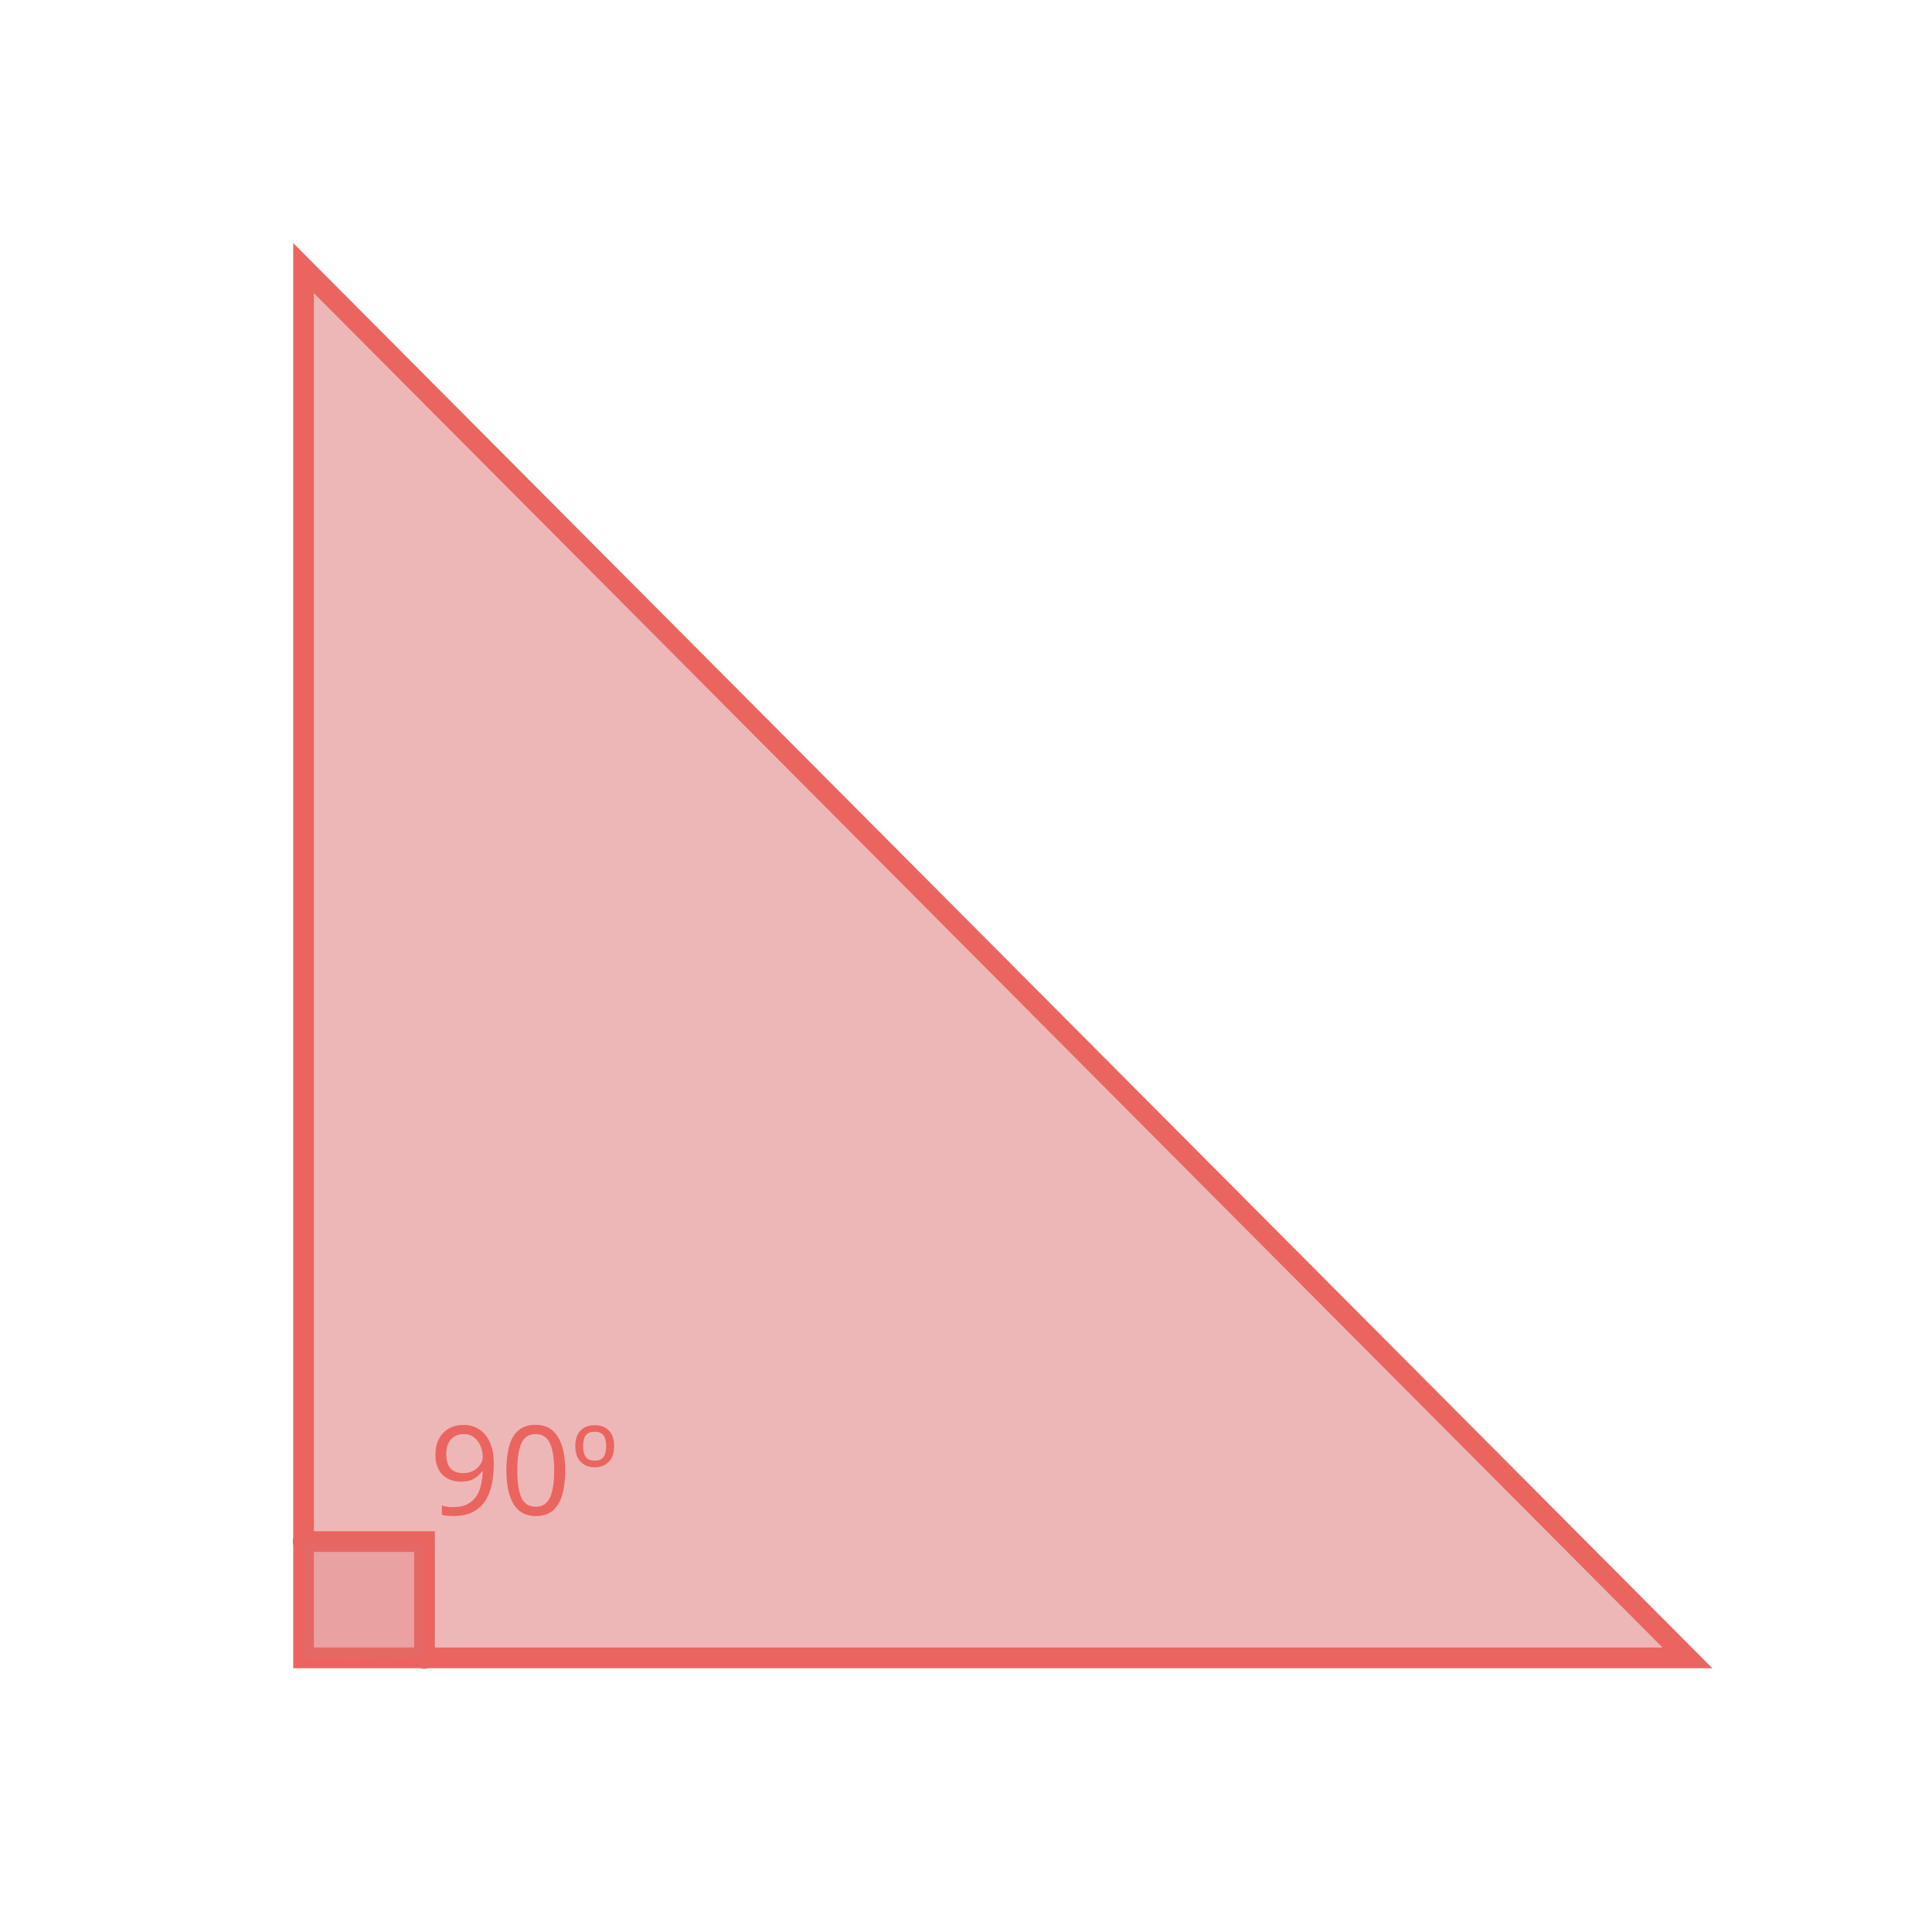
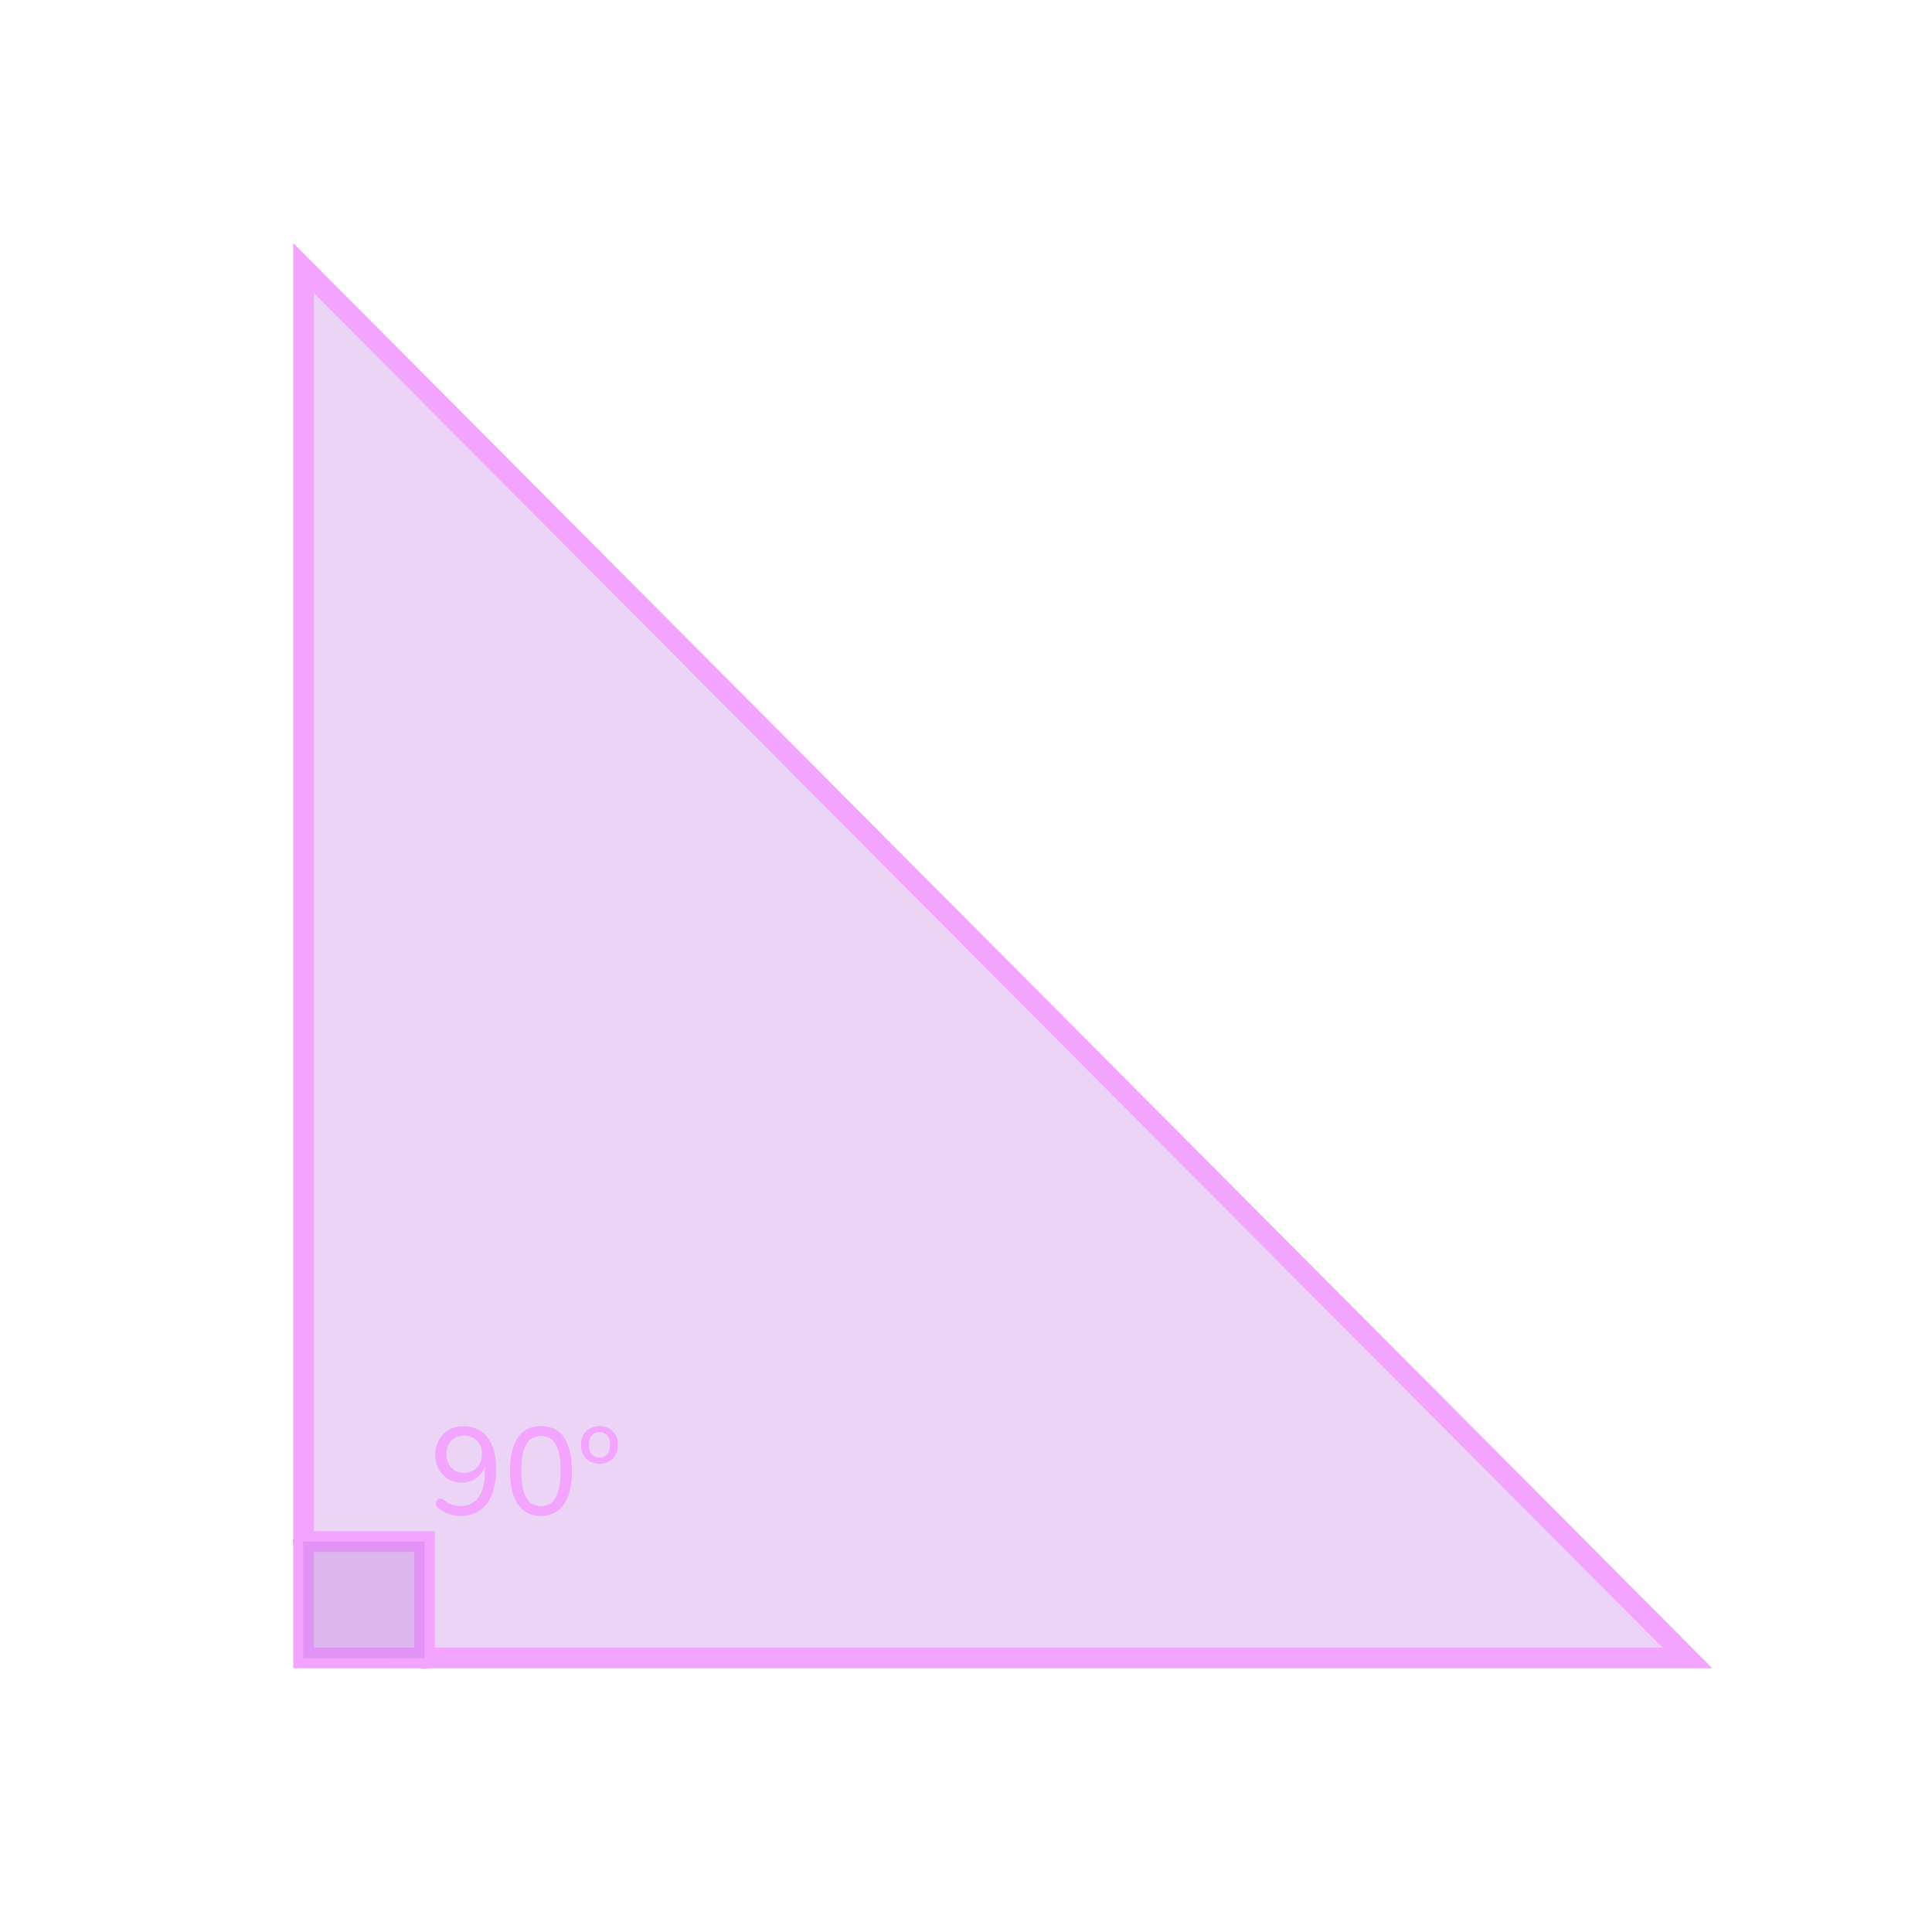
- <svg xmlns="http://www.w3.org/2000/svg" id="assets" viewBox="0 0 560 560">
+ <svg xmlns="http://www.w3.org/2000/svg" id="assets" width="560" height="560" viewBox="0 0 560 560">
  <defs>
    <style>
      .cls-1 {
        fill: none;
-         stroke: #ea6560;
+         stroke: #f2a4ff;
        stroke-linecap: round;
        stroke-miterlimit: 10;
        stroke-width: 6px;
      }

      .cls-2 {
-         fill: #ea6560;
-         font-family: Raleway-Medium, Raleway;
-         font-size: 36px;
-         font-weight: 500;
+         fill: #f2a4ff;
      }

      .cls-3 {
-         opacity: .5;
-       }
- 
-       .cls-3, .cls-4 {
-         fill: #de7070;
-       }
- 
-       .cls-4 {
+         fill: #bb70de;
        opacity: .3;
      }
    </style>
  </defs>
  <g id="_24" data-name="24">
    <polygon class="cls-3" points="87.99 77.72 87.99 480.54 489.11 480.54 87.99 77.72" />
    <polyline class="cls-1" points="87.87 446.83 123.04 446.83 123.04 480.71" />
    <polygon class="cls-1" points="87.99 77.72 87.99 480.54 489.11 480.54 87.99 77.72" />
-     <text class="cls-2" transform="translate(124.41 439.08)">
-       <tspan x="0" y="0">90º</tspan>
-     </text>
-     <polygon class="cls-4" points="123.04 480.71 123.04 446.83 87.87 446.83 87.87 480.6 123.04 480.71" />
+     <g>
+       <path class="cls-2" d="M133.41,439.41c-1.08,0-2.2-.2-3.37-.61s-2.2-1-3.11-1.76c-.26-.19-.44-.44-.52-.74-.08-.3-.09-.59-.02-.86,.07-.28,.21-.52,.41-.72,.2-.2,.45-.32,.74-.34,.29-.02,.6,.08,.94,.32,.82,.65,1.64,1.12,2.48,1.4,.84,.29,1.68,.43,2.52,.43,1.51,0,2.8-.38,3.85-1.13,1.06-.76,1.86-1.88,2.41-3.38,.55-1.5,.83-3.35,.83-5.56v-3.2h.36c-.14,1.32-.54,2.47-1.19,3.44-.65,.97-1.48,1.72-2.5,2.25-1.02,.53-2.17,.79-3.44,.79-1.49,0-2.8-.35-3.94-1.04-1.14-.7-2.04-1.65-2.7-2.86-.66-1.21-.99-2.6-.99-4.16s.35-3.04,1.04-4.28c.7-1.25,1.66-2.23,2.88-2.93s2.63-1.06,4.21-1.06c2.04,0,3.76,.49,5.17,1.46,1.4,.97,2.48,2.39,3.22,4.25,.74,1.86,1.12,4.1,1.12,6.71,0,2.21-.23,4.15-.7,5.83-.47,1.68-1.15,3.1-2.05,4.25s-1.99,2.03-3.28,2.63c-1.28,.6-2.74,.9-4.37,.9Zm1.15-12.46c1.01,0,1.9-.23,2.68-.7,.78-.47,1.39-1.11,1.82-1.93,.43-.82,.65-1.75,.65-2.81s-.22-2.02-.65-2.83c-.43-.8-1.04-1.43-1.82-1.89-.78-.46-1.67-.68-2.68-.68s-1.93,.23-2.7,.68c-.77,.46-1.37,1.09-1.82,1.89-.44,.8-.67,1.75-.67,2.83s.22,1.99,.67,2.81c.44,.82,1.05,1.46,1.82,1.93,.77,.47,1.67,.7,2.7,.7Z" />
+       <path class="cls-2" d="M156.8,439.41c-2.93,0-5.15-1.12-6.68-3.37-1.52-2.24-2.29-5.47-2.29-9.67,0-2.86,.34-5.24,1.03-7.16,.68-1.92,1.69-3.37,3.02-4.36,1.33-.98,2.97-1.48,4.91-1.48,2.95,0,5.18,1.1,6.7,3.29,1.51,2.2,2.27,5.42,2.27,9.67,0,2.81-.34,5.18-1.03,7.13-.68,1.94-1.69,3.42-3.01,4.43-1.32,1.01-2.96,1.51-4.93,1.51Zm0-2.84c1.92,0,3.35-.83,4.28-2.48s1.4-4.24,1.4-7.74-.46-6.07-1.39-7.69c-.92-1.62-2.36-2.43-4.3-2.43s-3.35,.81-4.28,2.43-1.4,4.18-1.4,7.69,.47,6.08,1.4,7.74,2.36,2.48,4.28,2.48Z" />
+       <path class="cls-2" d="M173.76,424.29c-1.03,0-1.95-.22-2.75-.67s-1.44-1.08-1.91-1.91c-.47-.83-.7-1.79-.7-2.9s.23-2.09,.7-2.9c.47-.8,1.1-1.43,1.91-1.87,.8-.44,1.72-.67,2.75-.67s1.95,.22,2.75,.67c.8,.44,1.44,1.07,1.91,1.87,.47,.8,.7,1.77,.7,2.9s-.23,2.07-.7,2.9c-.47,.83-1.1,1.46-1.91,1.91-.8,.44-1.72,.67-2.75,.67Zm0-1.8c.96,0,1.71-.31,2.25-.94,.54-.62,.81-1.54,.81-2.74s-.27-2.11-.81-2.74c-.54-.62-1.29-.94-2.25-.94s-1.68,.31-2.23,.94c-.55,.62-.83,1.54-.83,2.74s.28,2.11,.83,2.74c.55,.62,1.3,.94,2.23,.94Z" />
+     </g>
+     <polygon class="cls-3" points="123.04 480.71 123.04 446.83 87.87 446.83 87.87 480.6 123.04 480.71" />
  </g>
</svg>
